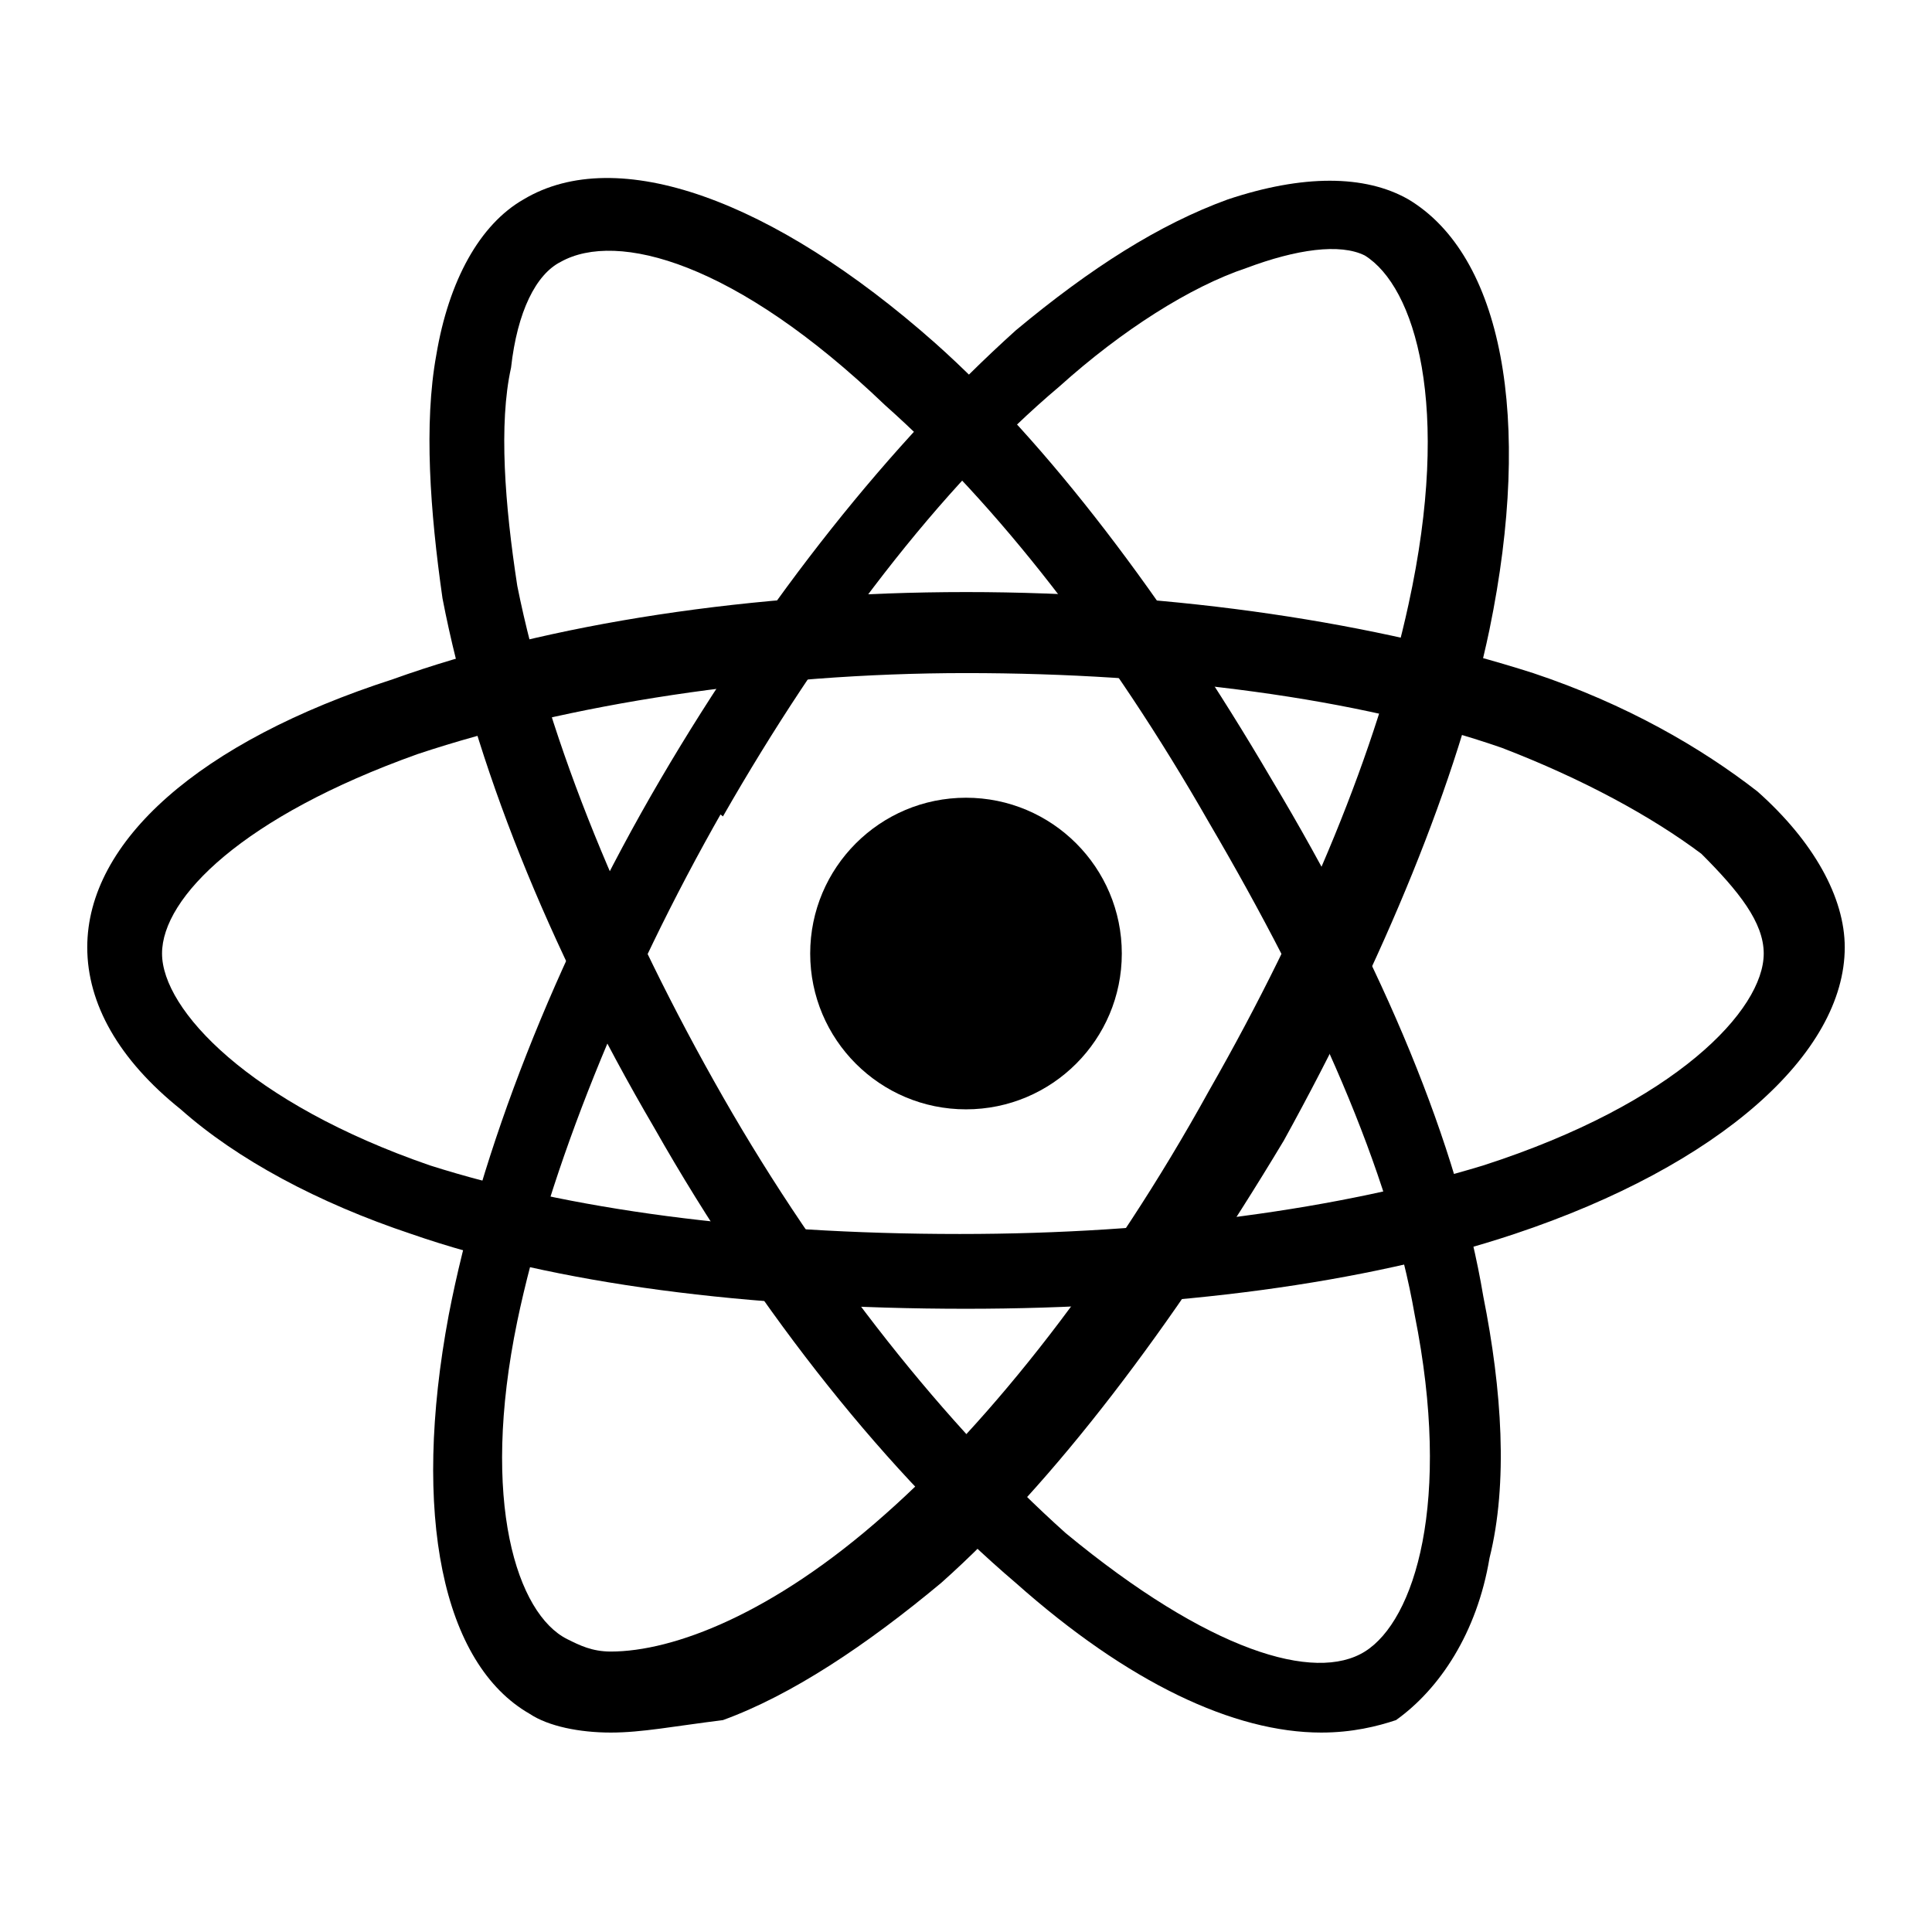
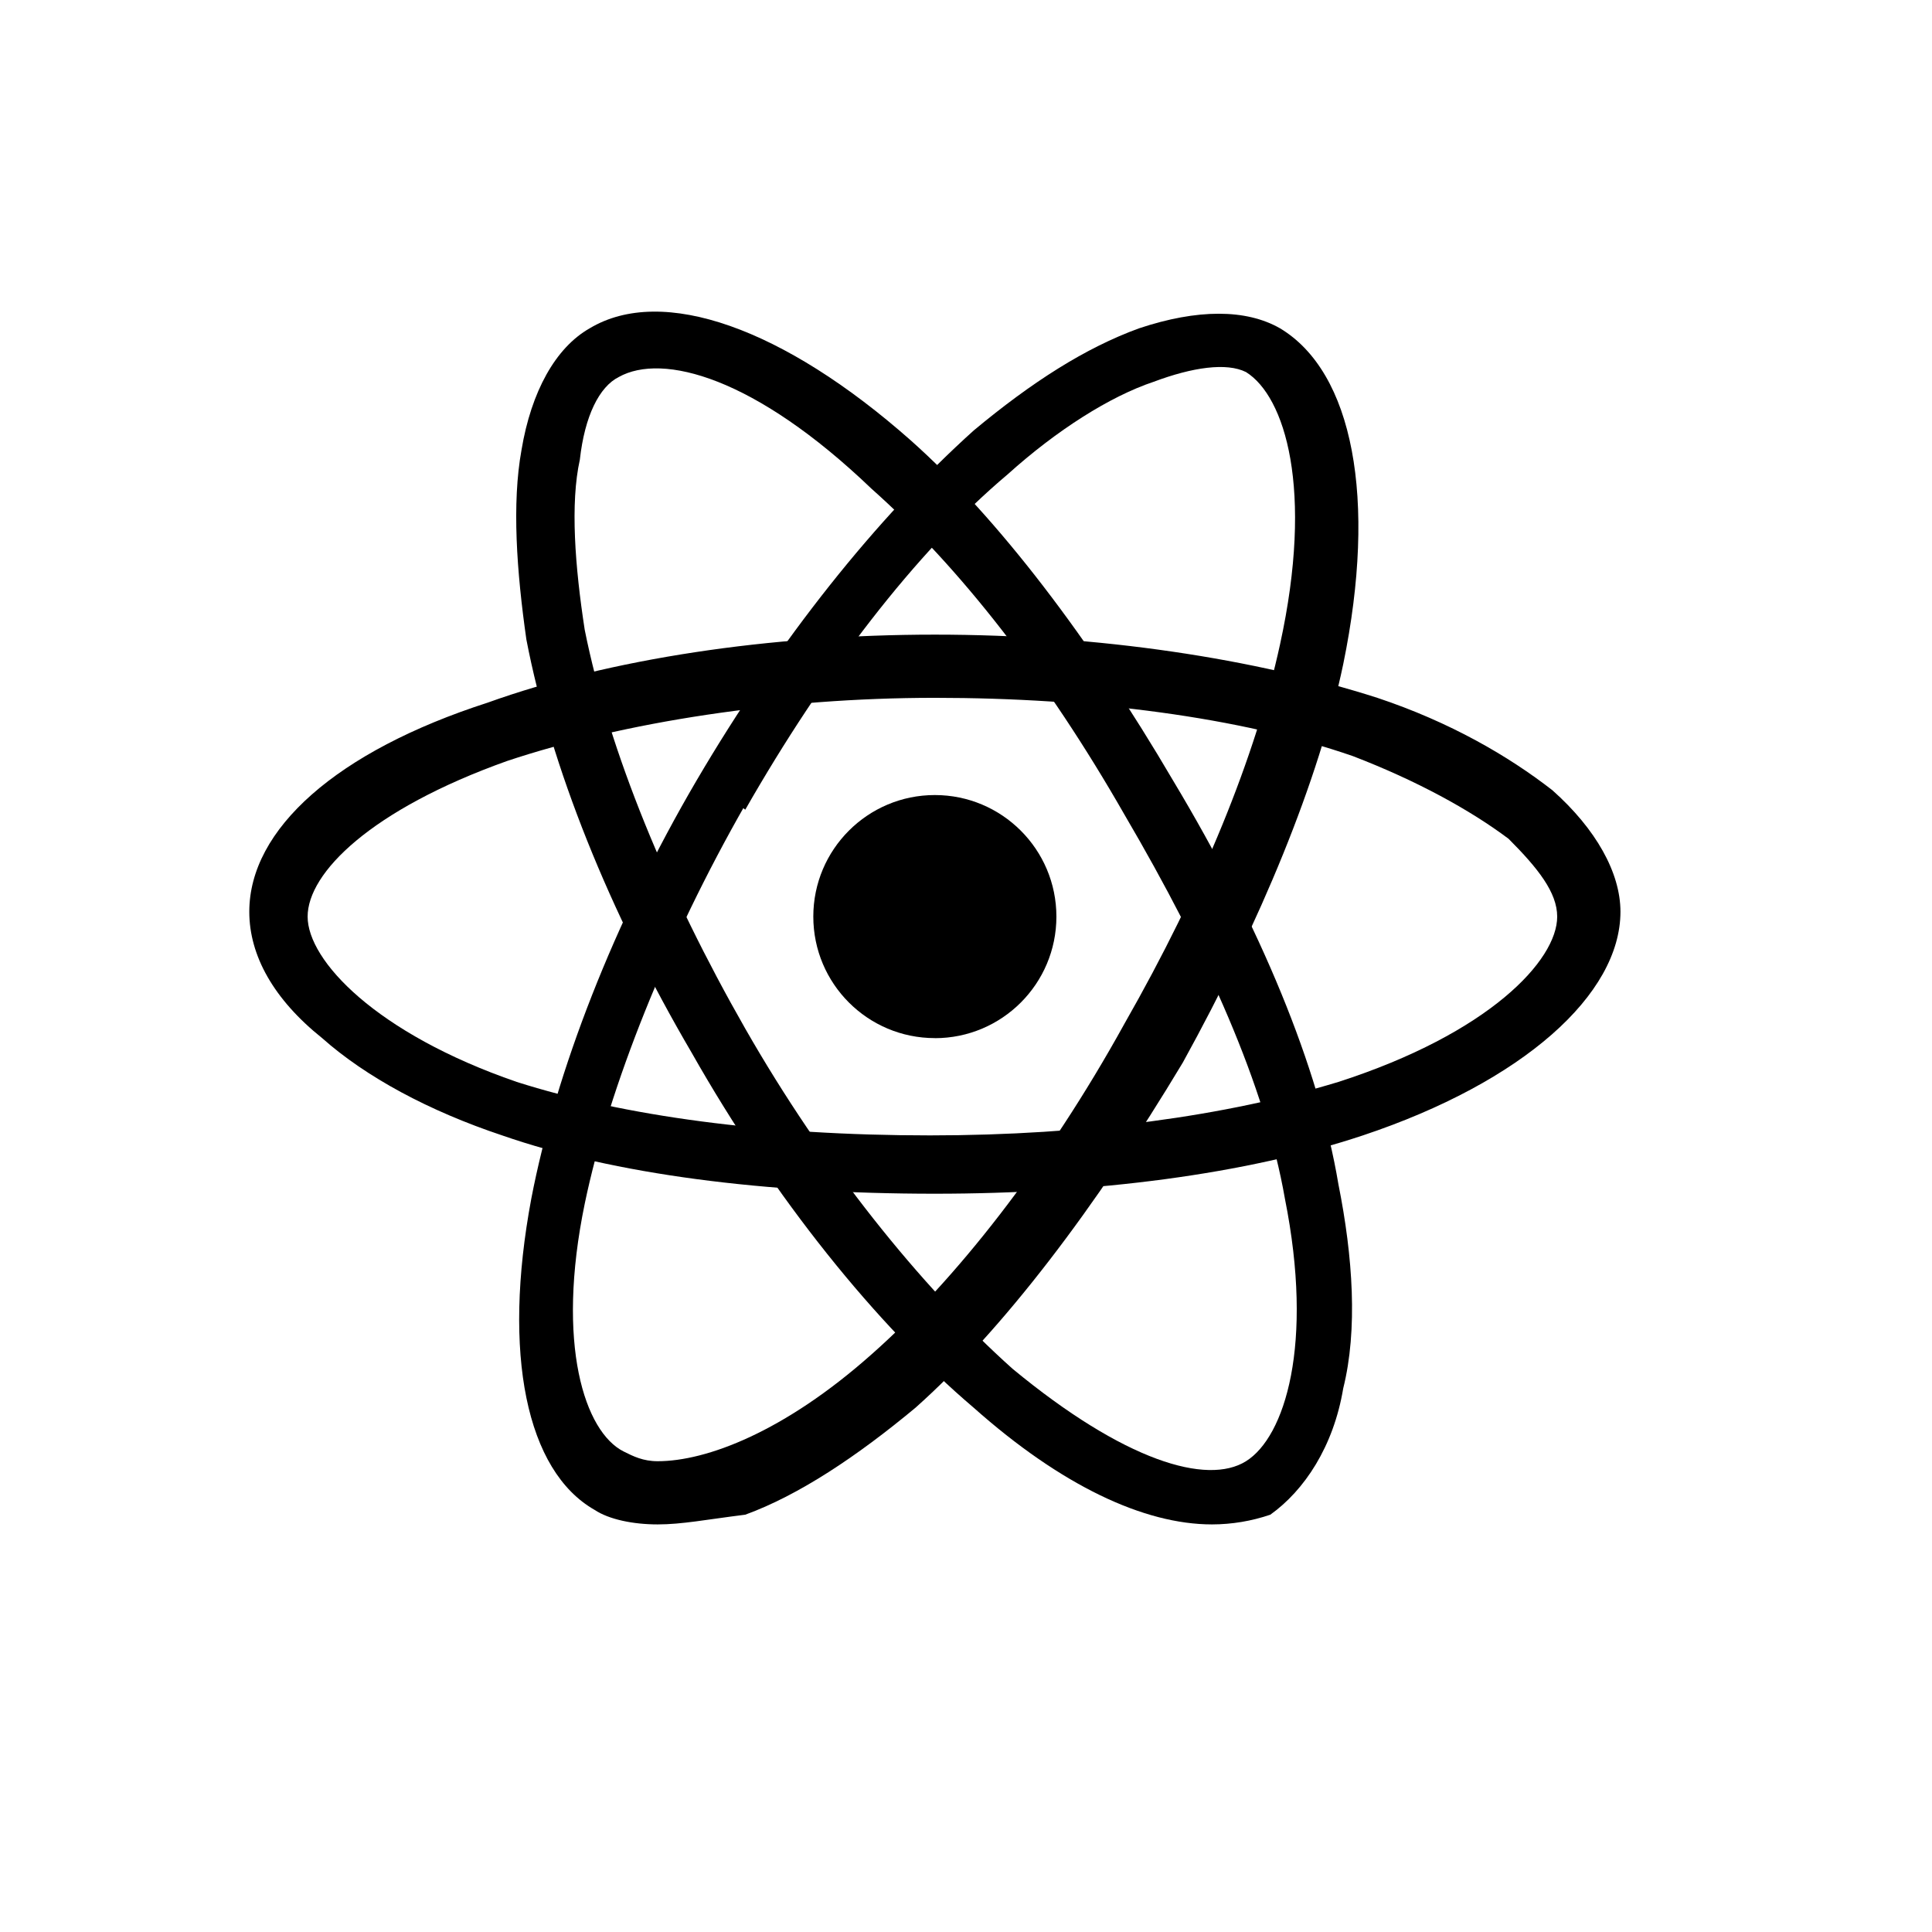
- <svg xmlns="http://www.w3.org/2000/svg" viewBox="0 0 31 31">
-   <circle cx="15.5" cy="15.3" r="2.5" />
-   <path d="M15.5 21c-3.5 0-6.6-.4-8.9-1.2-1.5-.5-2.8-1.2-3.7-2-1-.8-1.5-1.7-1.5-2.6 0-1.7 1.8-3.3 4.9-4.3 2.5-.9 5.8-1.4 9.2-1.4s6.6.5 9.1 1.3c1.5.5 2.7 1.2 3.6 1.9.9.8 1.4 1.7 1.4 2.5 0 1.7-2 3.5-5.3 4.6-2.4.8-5.5 1.2-8.8 1.2zm0-10.2c-3.2 0-6.4.5-8.8 1.3-2.8 1-4.1 2.3-4.1 3.2 0 .9 1.4 2.4 4.3 3.4 2.2.7 5.1 1.1 8.5 1.1 3.2 0 6.1-.4 8.4-1.1 3.1-1 4.5-2.5 4.5-3.4 0-.5-.4-1-1-1.6-.8-.6-1.9-1.2-3.2-1.7-2.3-.8-5.4-1.2-8.6-1.2z" />
-   <path d="M9.8 27.8c-.5 0-1-.1-1.3-.3-1.4-.8-1.9-3.2-1.3-6.4.5-2.6 1.7-5.7 3.4-8.6s3.7-5.4 5.7-7.2c1.2-1 2.3-1.7 3.4-2.1 1.2-.4 2.2-.4 2.9 0 1.5.9 2 3.5 1.3 6.9-.5 2.4-1.7 5.3-3.3 8.2-1.8 3-3.7 5.5-5.5 7.1-1.2 1-2.4 1.8-3.5 2.2-.8.1-1.3.2-1.8.2zm1.3-15.1.5.3c-1.6 2.8-2.8 5.8-3.3 8.2-.6 2.9 0 4.7.8 5.1.2.1.4.2.7.2 1 0 2.6-.6 4.4-2.2 1.7-1.5 3.6-3.9 5.2-6.8 1.6-2.8 2.7-5.5 3.2-7.8.7-3.2.1-5.1-.7-5.6-.4-.2-1.1-.1-1.9.2-.9.3-2 1-3 1.9-1.9 1.6-3.8 4.1-5.4 6.9l-.5-.4z" />
-   <path d="M21.2 27.8c-1.4 0-3.1-.8-4.9-2.4-2-1.7-4.1-4.3-5.8-7.3-1.7-2.9-2.9-5.9-3.4-8.5-.2-1.4-.3-2.8-.1-3.9.2-1.2.7-2.1 1.4-2.5 1.5-.9 4 0 6.6 2.3 1.8 1.6 3.7 4.1 5.4 7 1.8 3 3 5.9 3.4 8.3.3 1.5.4 3 .1 4.2-.2 1.2-.8 2.1-1.5 2.6-.3.1-.7.2-1.2.2zm-9.6-10.2c1.6 2.8 3.6 5.3 5.5 7 2.3 1.9 4 2.4 4.8 1.9.8-.5 1.4-2.4.8-5.4-.4-2.3-1.6-5-3.3-7.9-1.6-2.8-3.4-5.1-5.2-6.7C11.8 4.2 9.9 3.7 9 4.2c-.4.2-.7.8-.8 1.7-.2.9-.1 2.2.1 3.5.5 2.5 1.7 5.4 3.3 8.2z" />
+ <svg xmlns="http://www.w3.org/2000/svg" width="31" height="31" fill="none">
+   <path d="M15 16.658a1.95 1.95 0 1 0 0-3.901 1.95 1.95 0 0 0 0 3.9Z" fill="#000" />
+   <path d="M15 19.154c-2.73 0-5.149-.312-6.943-.936-1.17-.39-2.185-.936-2.887-1.56C4.39 16.034 4 15.332 4 14.629c0-1.326 1.404-2.574 3.823-3.354 1.95-.702 4.525-1.092 7.177-1.092 2.653 0 5.15.39 7.1 1.014 1.17.39 2.106.936 2.808 1.482.702.624 1.093 1.326 1.093 1.95 0 1.327-1.56 2.731-4.135 3.59-1.873.623-4.291.935-6.866.935Zm0-7.957c-2.496 0-4.993.39-6.865 1.014-2.185.78-3.199 1.794-3.199 2.497 0 .702 1.092 1.872 3.355 2.652 1.716.546 3.979.858 6.631.858 2.497 0 4.76-.312 6.554-.858 2.418-.78 3.51-1.95 3.51-2.652 0-.39-.312-.78-.78-1.249-.624-.468-1.482-.936-2.496-1.326-1.795-.624-4.213-.936-6.71-.936Z" fill="#000" />
+   <path d="M10.553 24.46c-.39 0-.78-.078-1.014-.234-1.092-.624-1.482-2.496-1.014-4.993.39-2.028 1.326-4.447 2.652-6.71 1.327-2.262 2.887-4.212 4.447-5.616.937-.78 1.795-1.327 2.653-1.639.936-.312 1.716-.312 2.262 0 1.17.702 1.56 2.73 1.015 5.383-.39 1.873-1.327 4.135-2.575 6.398-1.404 2.34-2.887 4.29-4.29 5.539-.937.78-1.873 1.404-2.731 1.716-.624.078-1.015.156-1.405.156Zm1.014-11.78.39.234c-1.248 2.184-2.184 4.525-2.574 6.397-.468 2.263 0 3.667.624 3.979.156.078.312.156.546.156.78 0 2.029-.468 3.433-1.716 1.326-1.17 2.809-3.043 4.057-5.305 1.248-2.185 2.106-4.291 2.496-6.086.546-2.496.078-3.979-.546-4.369-.312-.156-.858-.078-1.482.156-.702.234-1.56.78-2.34 1.483-1.483 1.248-2.965 3.198-4.213 5.383l-.39-.312Z" fill="#000" />
+   <path d="M19.447 24.46c-1.093 0-2.419-.624-3.823-1.872-1.56-1.326-3.199-3.355-4.525-5.695-1.326-2.263-2.263-4.603-2.653-6.632-.156-1.092-.234-2.184-.078-3.042.156-.936.546-1.639 1.092-1.95 1.17-.703 3.121 0 5.15 1.794 1.404 1.248 2.886 3.198 4.212 5.46 1.405 2.341 2.34 4.604 2.653 6.476.234 1.17.312 2.34.078 3.277-.156.936-.624 1.638-1.17 2.028a2.91 2.91 0 0 1-.936.156Zm-7.49-7.957c1.248 2.184 2.809 4.135 4.29 5.46 1.795 1.483 3.122 1.873 3.746 1.483.624-.39 1.092-1.872.624-4.213-.312-1.794-1.248-3.9-2.575-6.163-1.248-2.184-2.652-3.979-4.057-5.227-1.872-1.794-3.354-2.185-4.056-1.794-.312.156-.547.624-.625 1.326-.156.702-.078 1.716.078 2.73.39 1.95 1.327 4.213 2.575 6.398Z" fill="#000" />
</svg>
